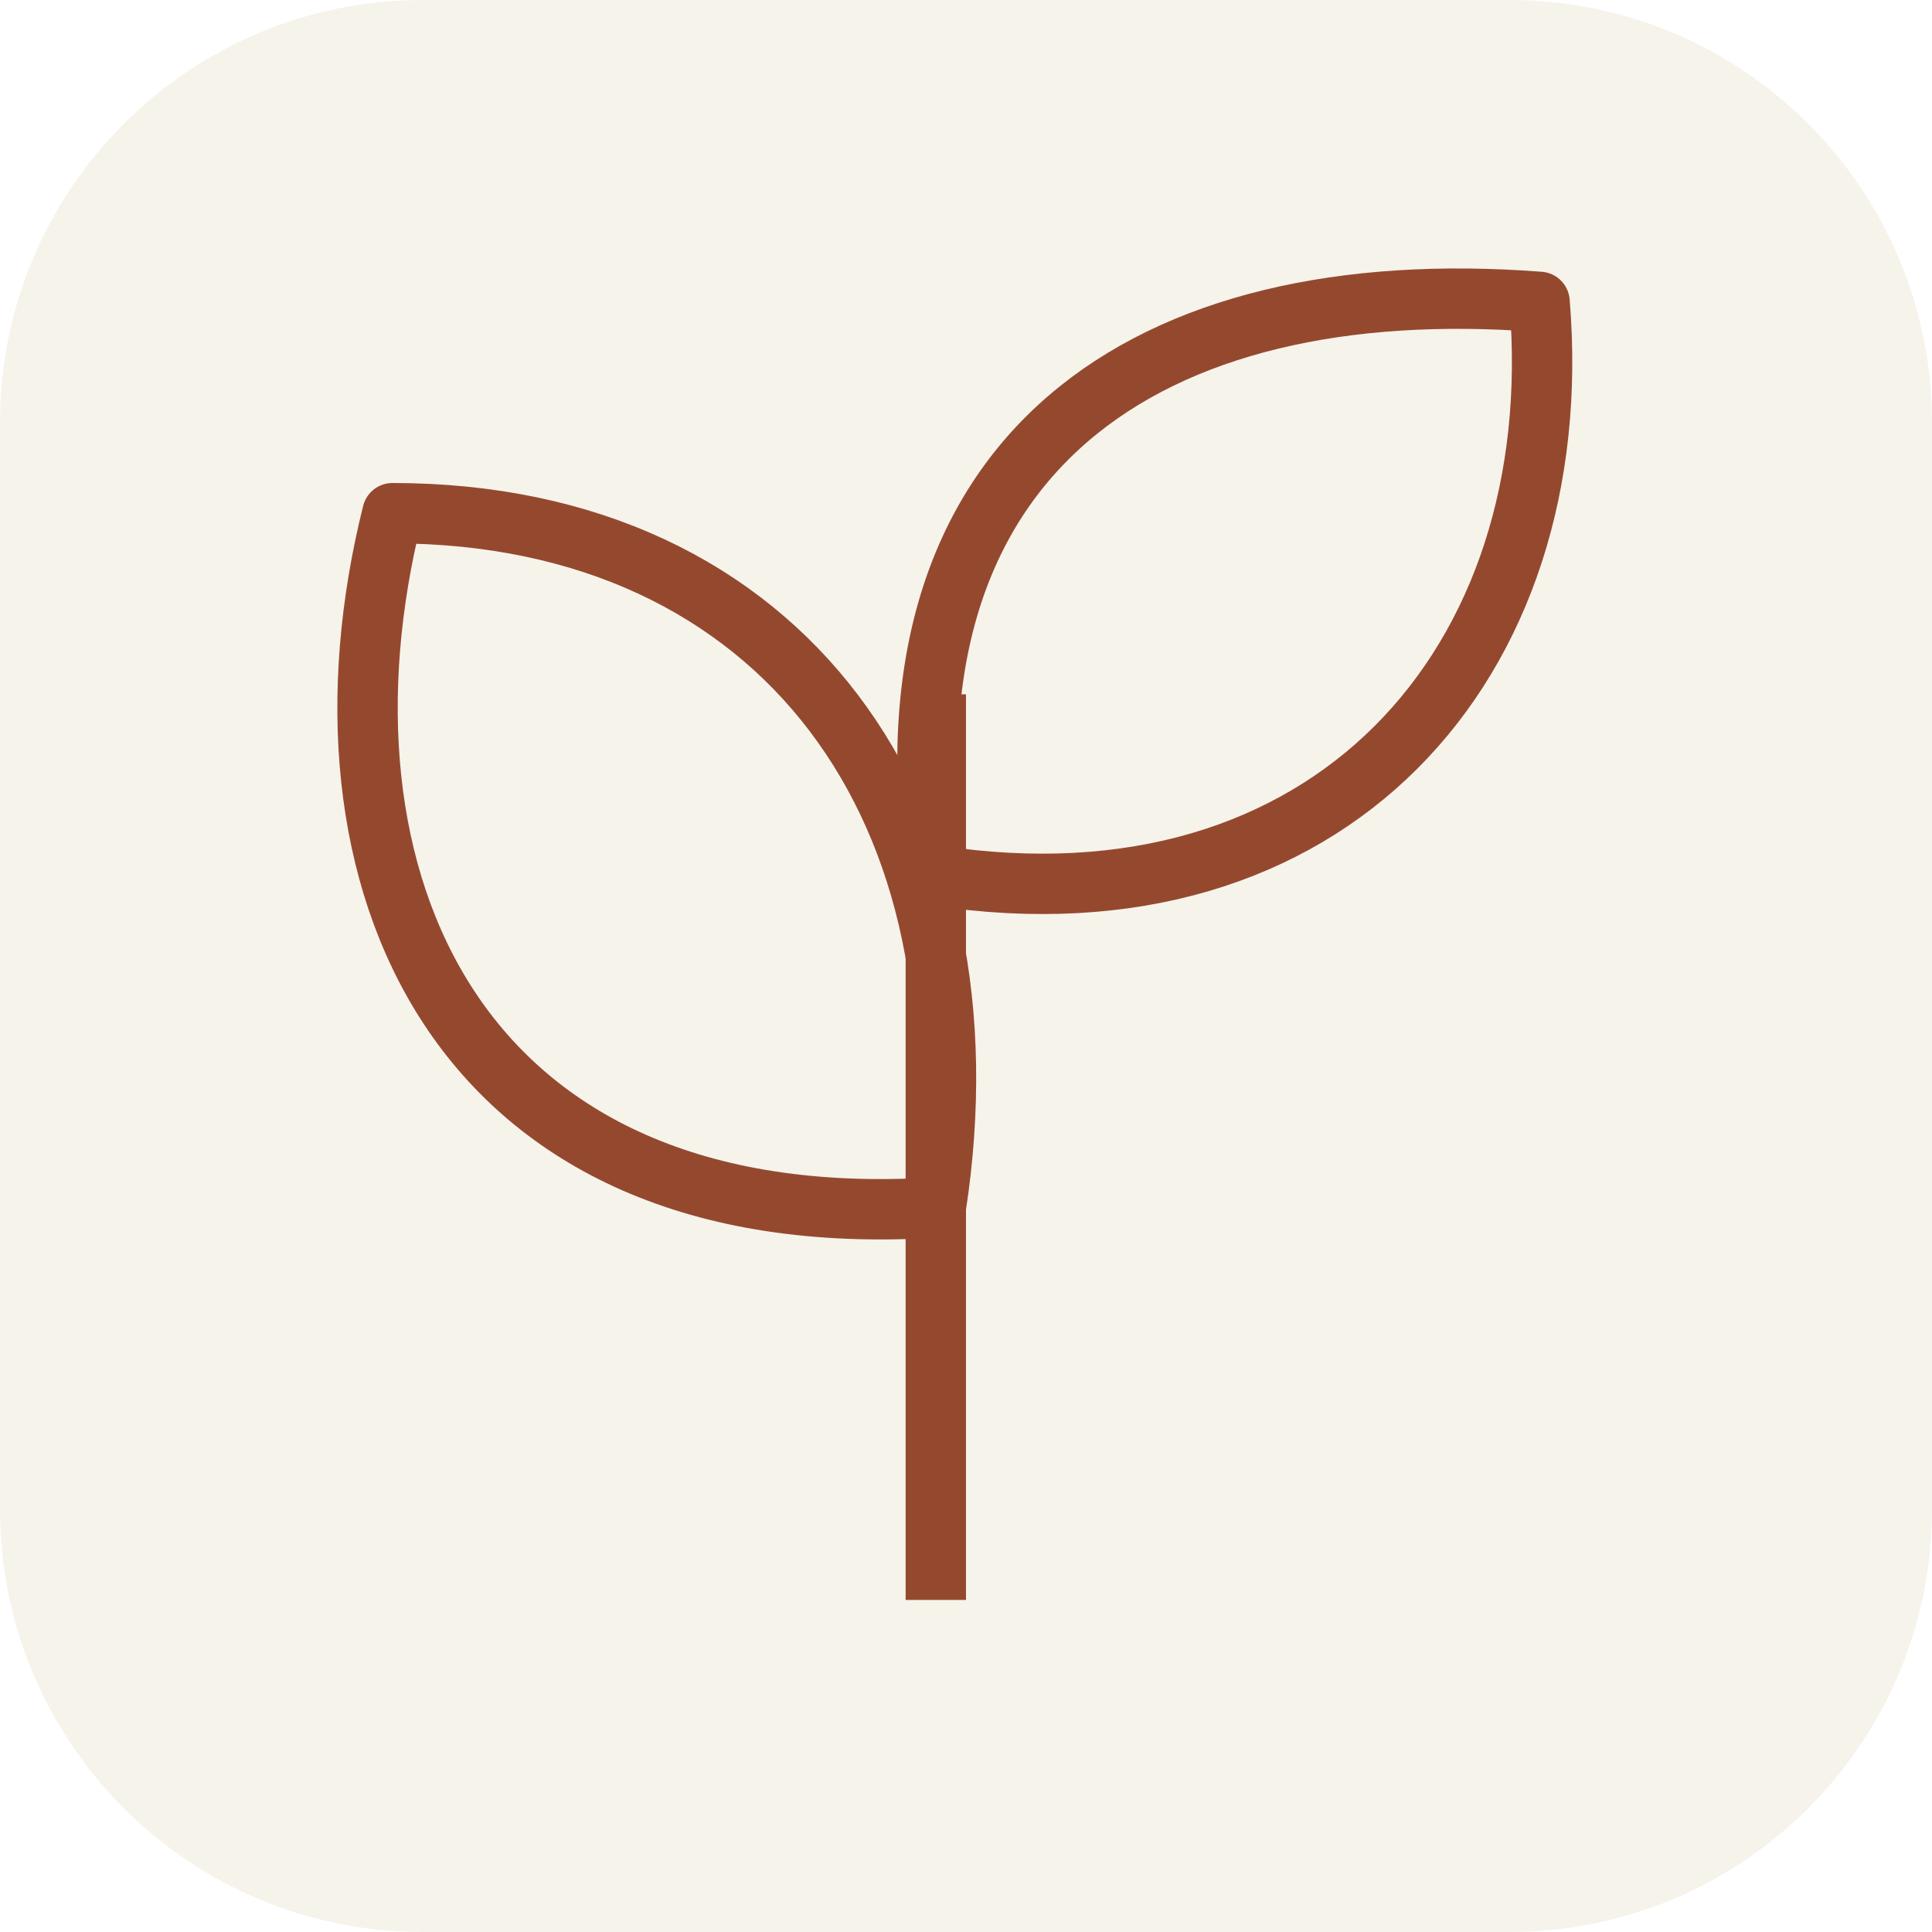
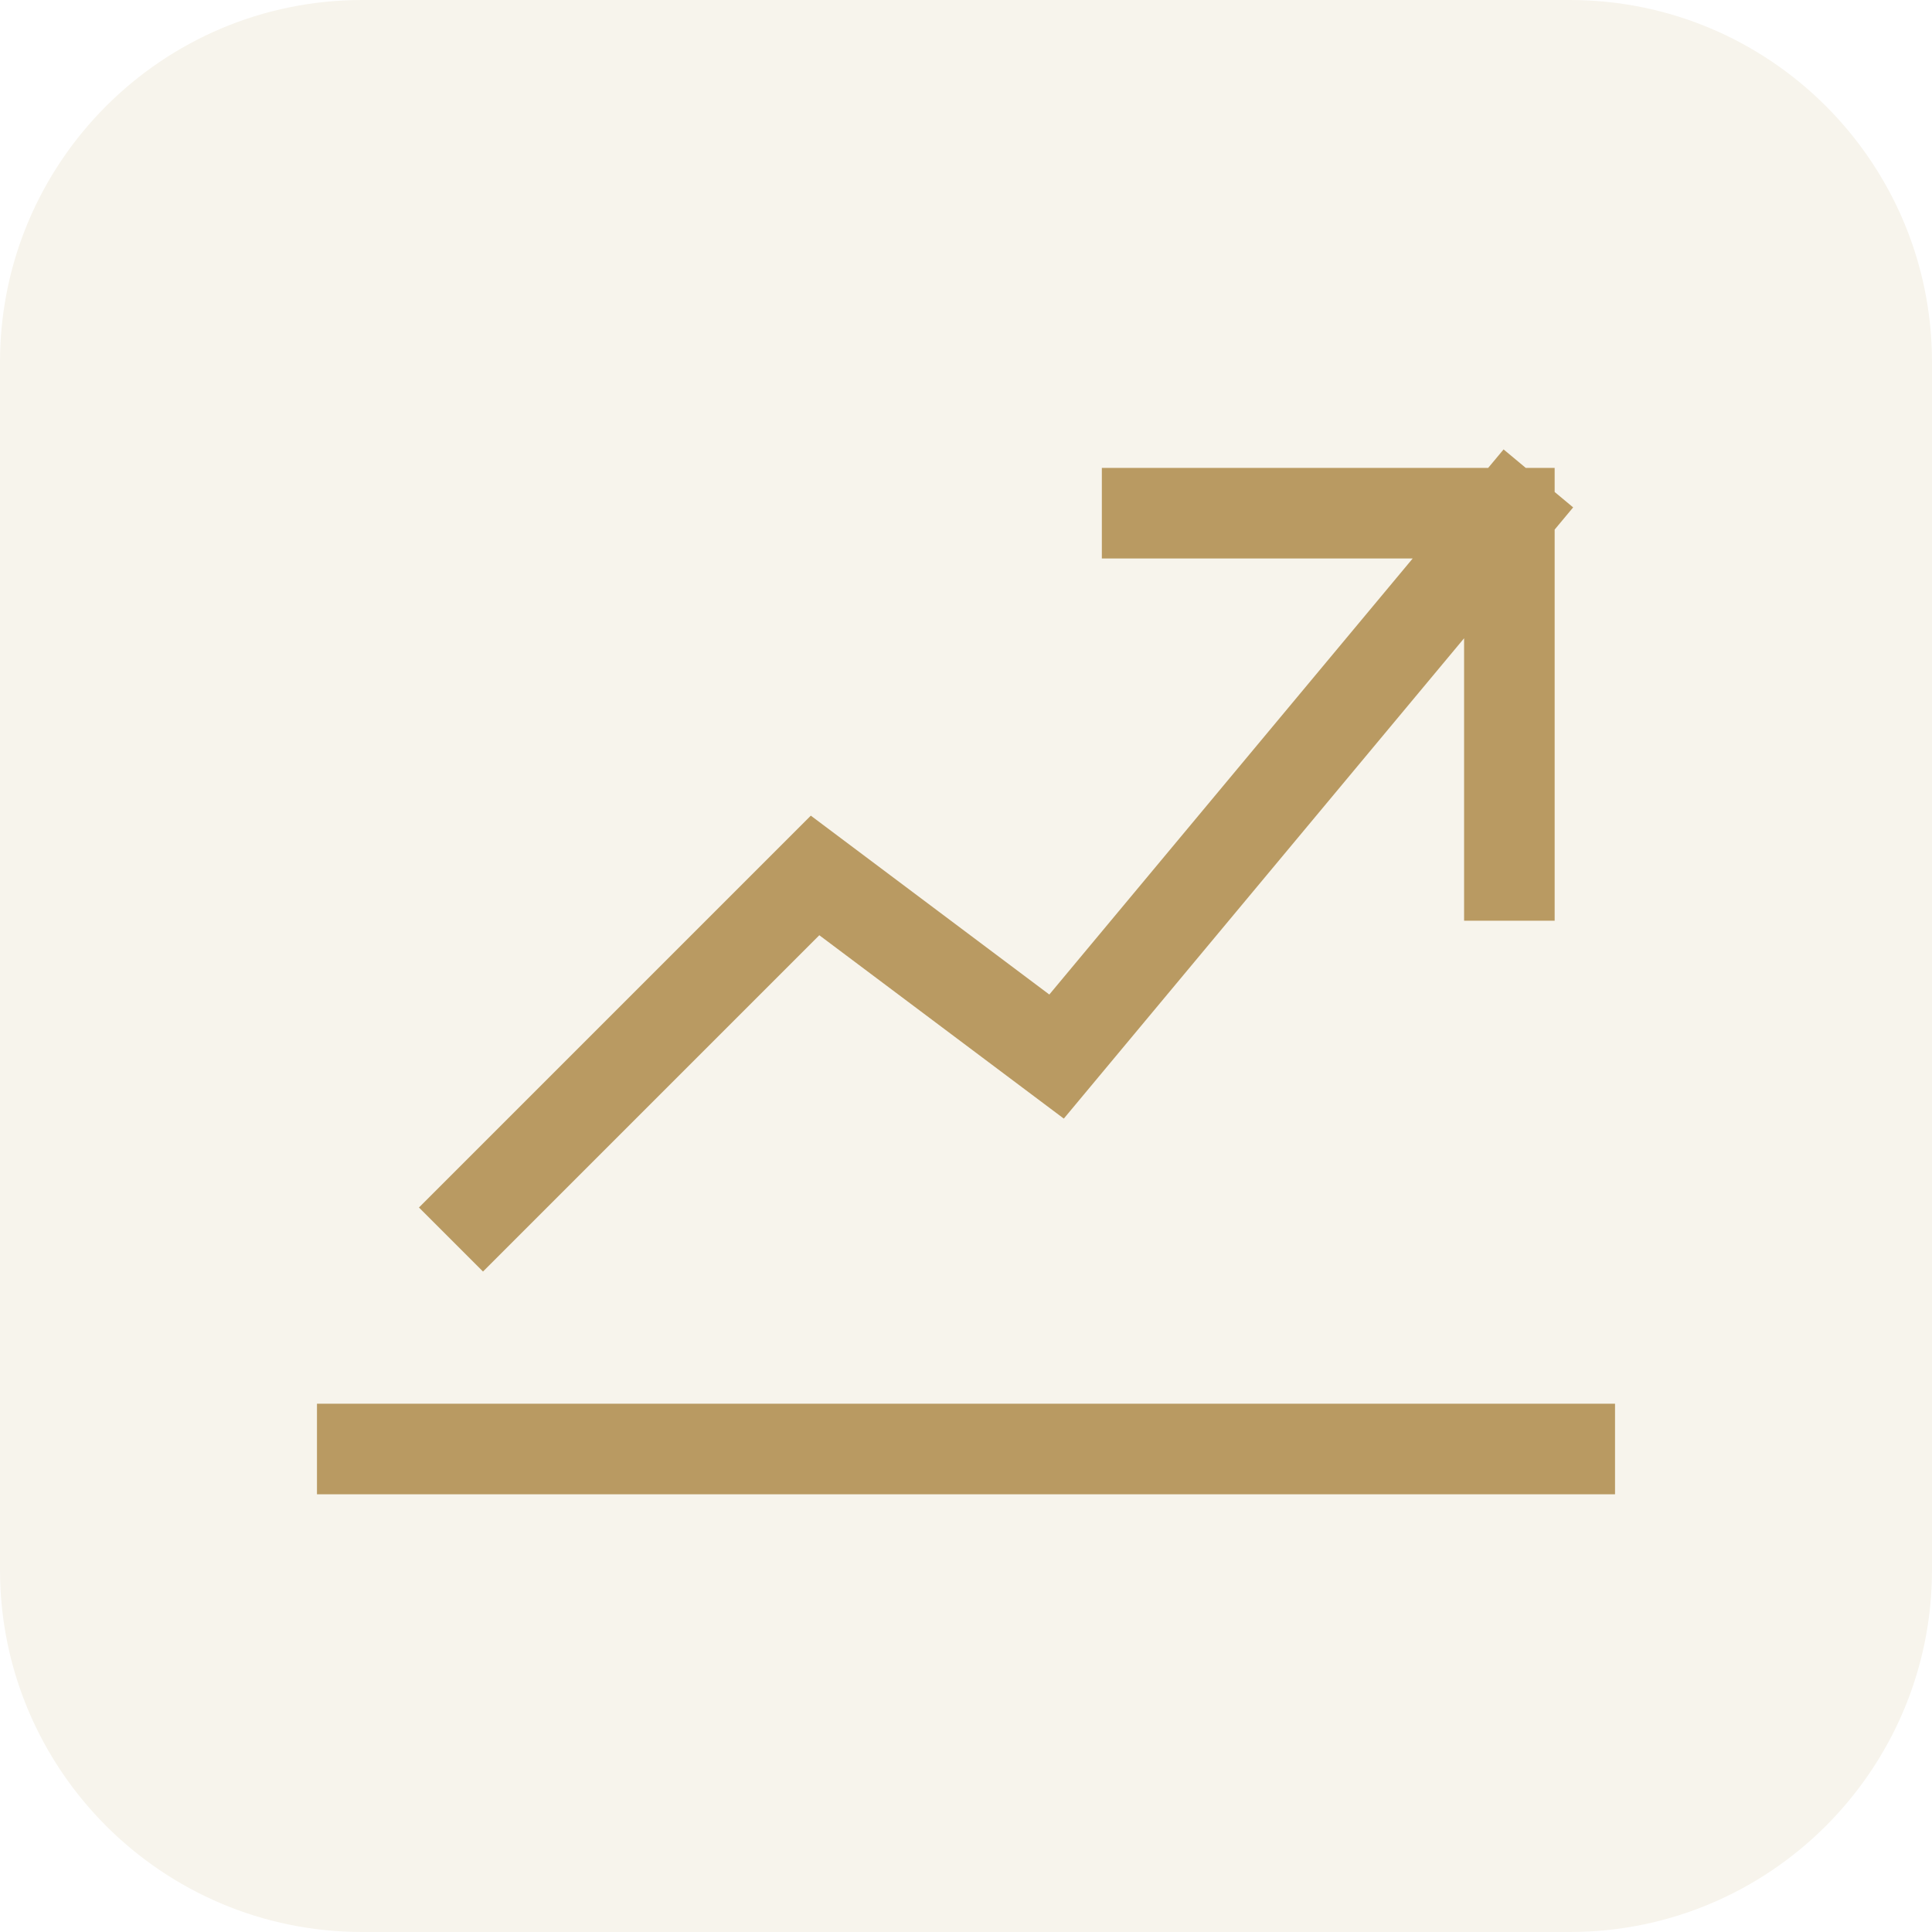
<svg xmlns="http://www.w3.org/2000/svg" viewBox="0 0 64 64" fill="none">
-   <rect width="64" height="64" rx="14" fill="#f6f3eb" />
-   <path d="M31 53V23m0 17C15 41 10 29 13 17c13 0 20 10 18 23Zm0-11C29 15 38 9 51 10c1 12-7 21-20 19Z" stroke="#94492f" stroke-width="2" stroke-linejoin="round" />
+   <rect width="64" height="64" rx="12" fill="#F7F4EC" />
+   <path d="M12 48h40M16 40l11-11 8 6 15-18m-12 0h12v12" stroke="#B99A62" stroke-width="3" stroke-linecap="square" stroke-linejoin="miter" />
</svg>
